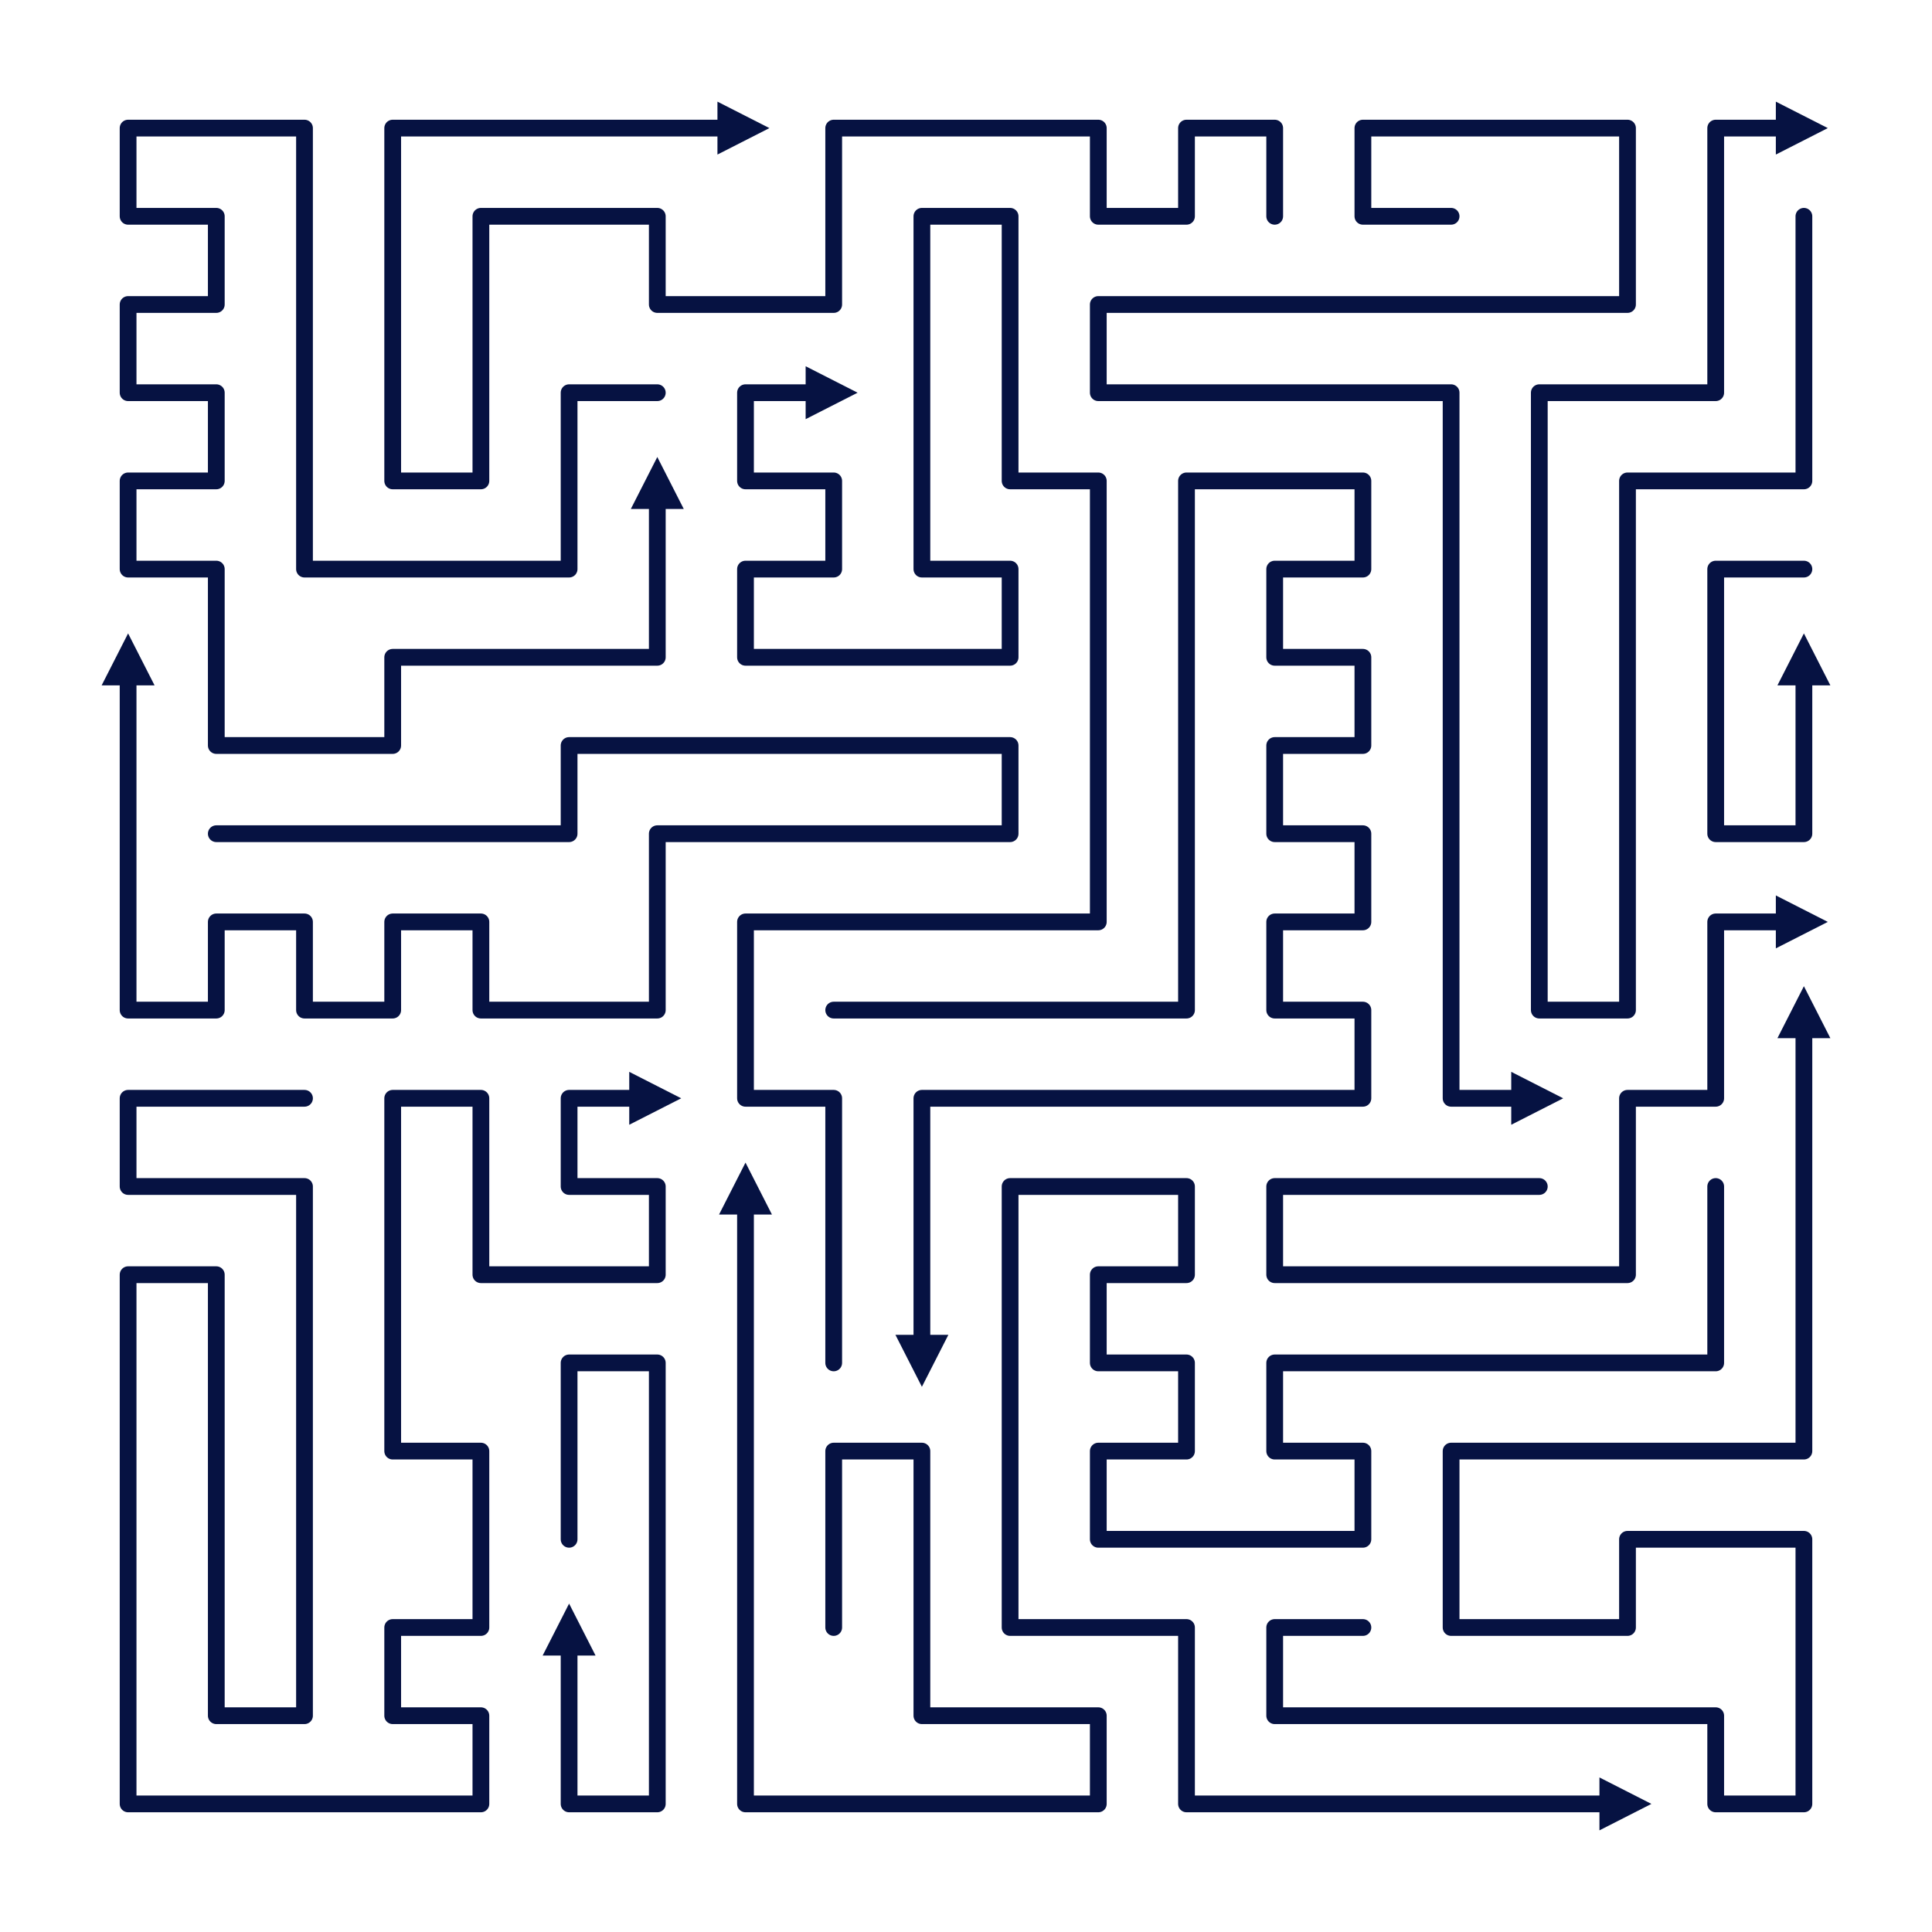
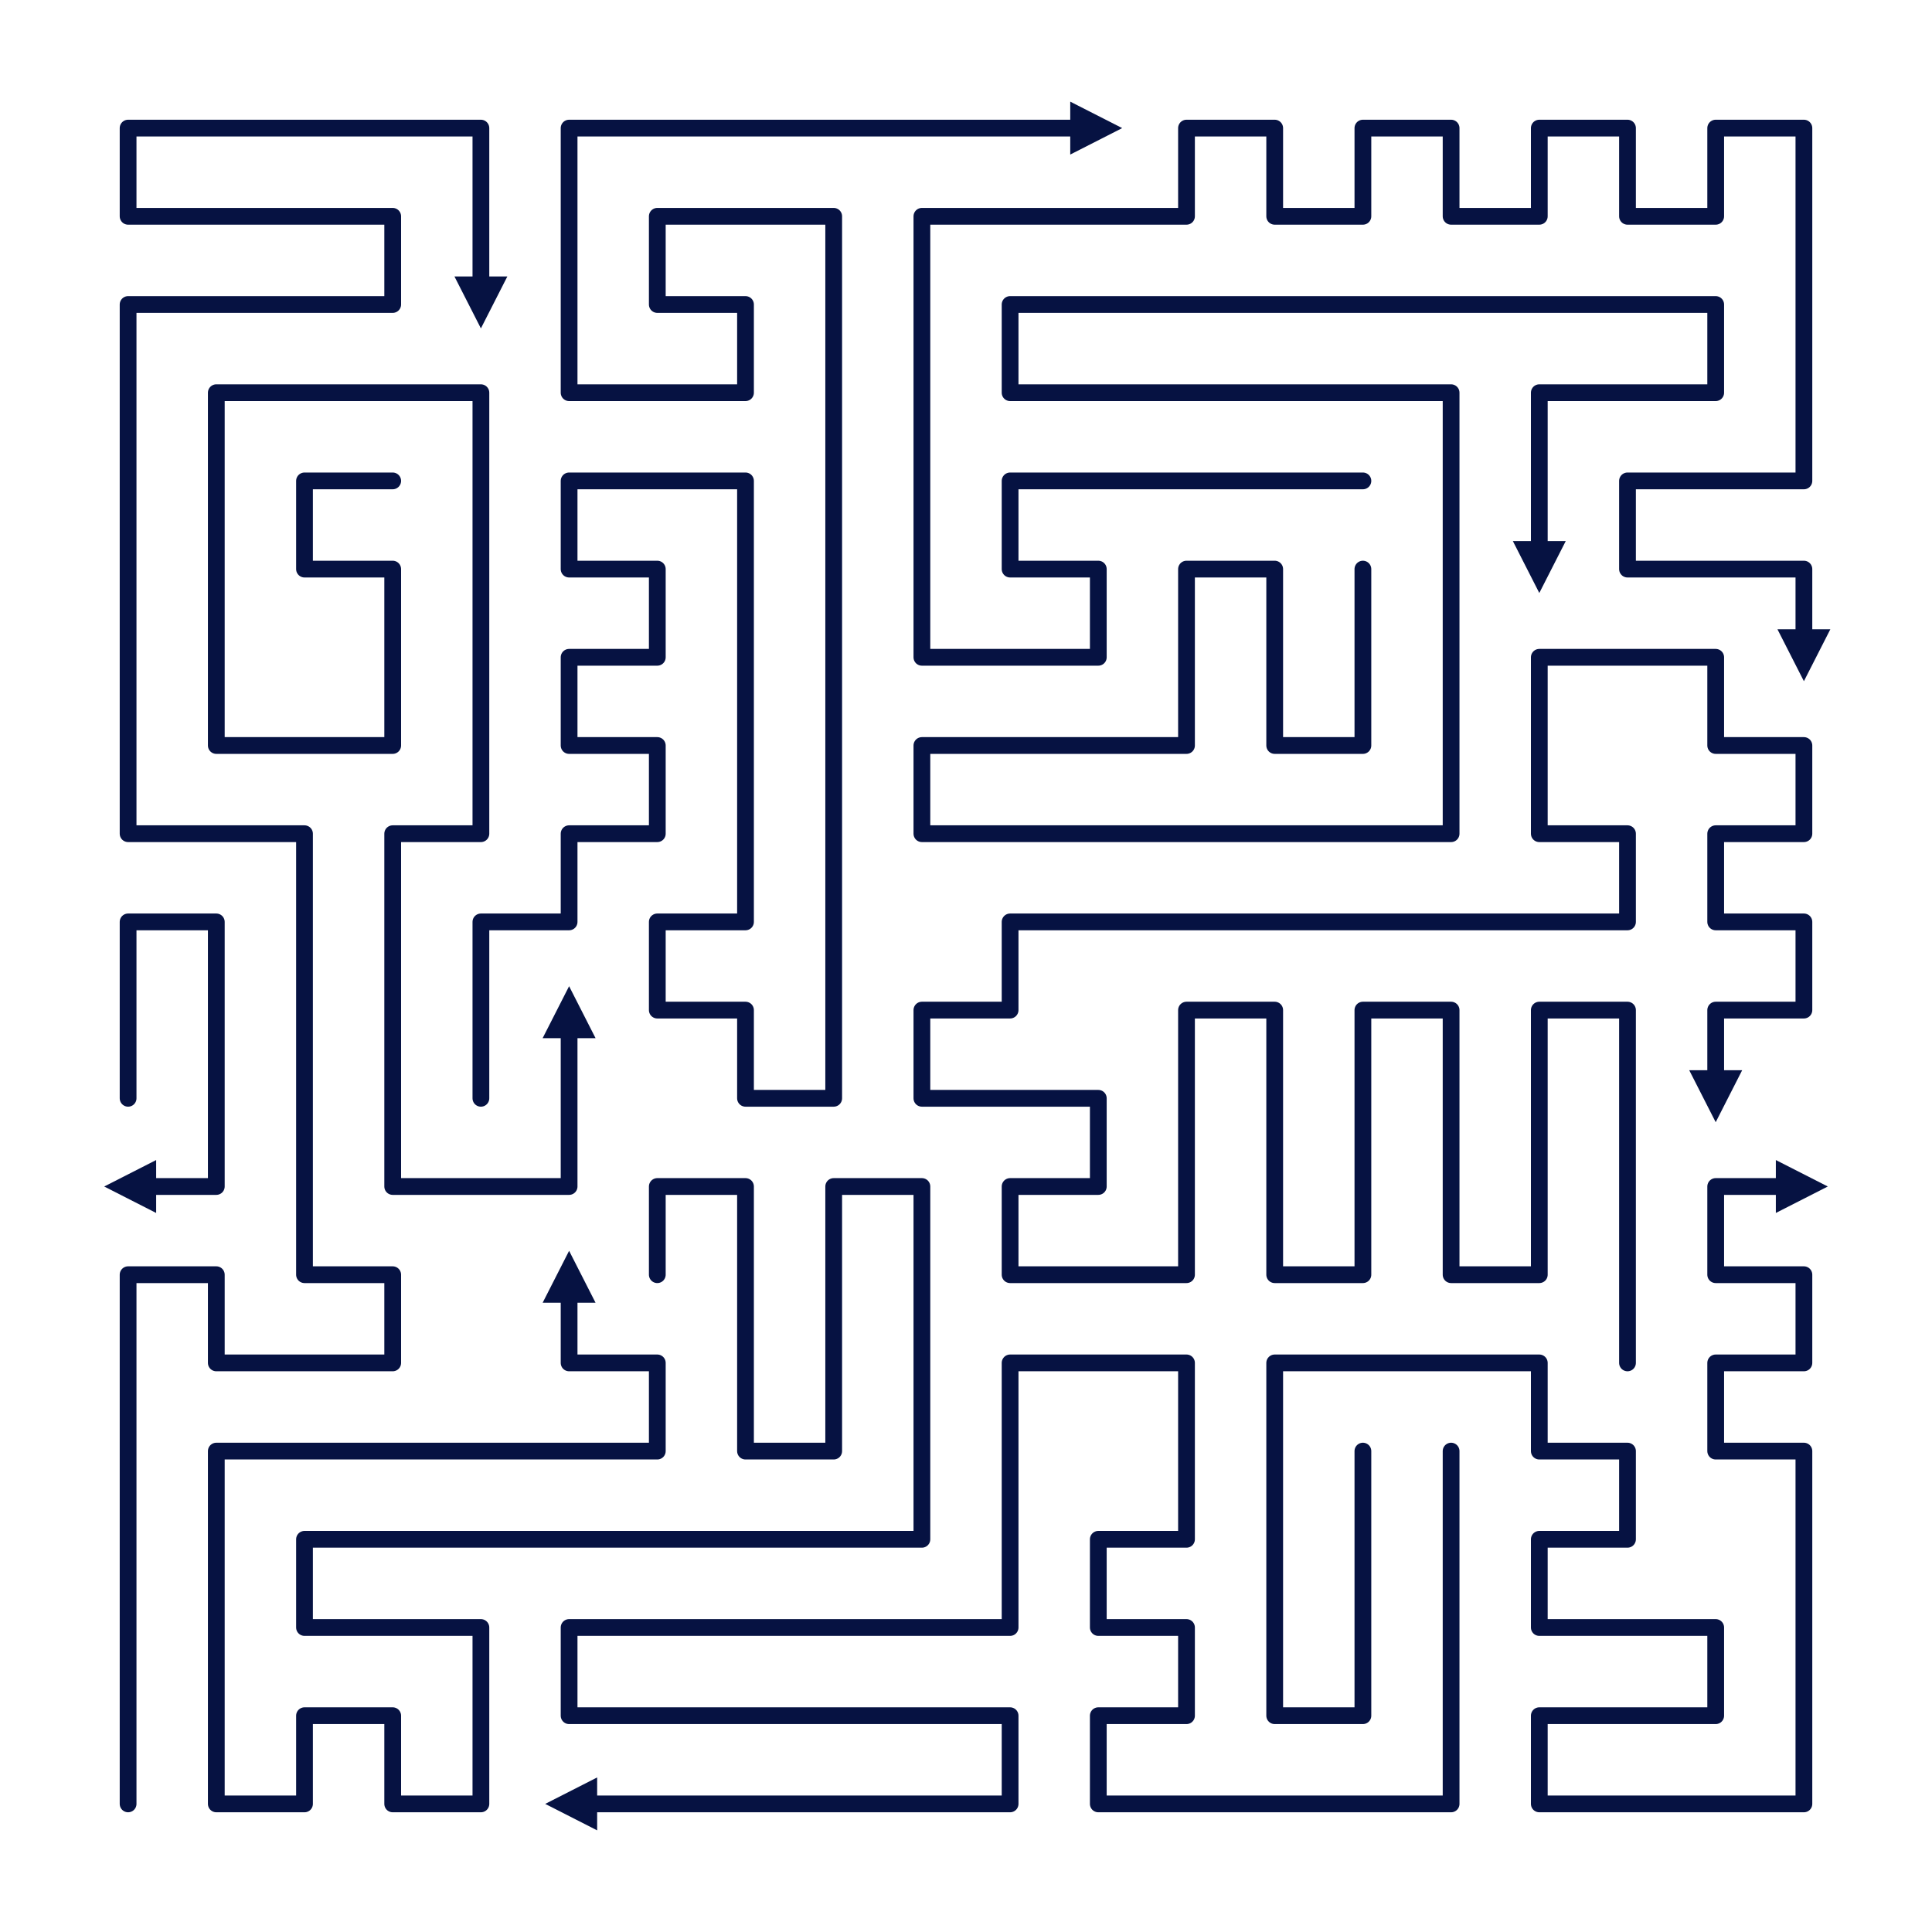
<svg xmlns="http://www.w3.org/2000/svg" width="460" height="460" viewBox="-20 -20 460 460">
  <rect x="-20" y="-20" width="460" height="460" fill="white" />
-   <path d="M 178.50 220.50 L 199.50 220.50 L 220.50 220.50 L 241.50 220.50 L 262.50 220.50 L 262.50 199.50 L 262.50 178.50 L 262.50 157.50 L 262.50 136.50 L 262.50 115.50 L 262.50 94.50 L 283.50 94.50 L 304.50 94.50 L 304.50 115.50 L 283.50 115.50 L 283.50 136.50 L 304.50 136.50 L 304.50 157.50 L 283.50 157.50 L 283.50 178.50 L 304.50 178.50 L 304.50 199.50 L 283.50 199.50 L 283.50 220.50 L 304.50 220.50 L 304.50 241.50 L 283.50 241.50 L 262.50 241.50 L 241.50 241.50 L 220.50 241.50 L 199.50 241.50 L 199.50 262.50 L 199.50 283.50 L 199.50 297.82" fill="none" stroke="#061242" stroke-width="3.99" stroke-linecap="round" stroke-linejoin="round" />
-   <path d="M 199.50 310.19 L 193.20 297.82 L 205.80 297.82 Z" fill="#061242" />
-   <path d="M 52.50 241.50 L 31.50 241.50 L 10.50 241.50 L 10.50 262.50 L 31.50 262.50 L 52.50 262.50 L 52.50 283.50 L 52.50 304.50 L 52.50 325.50 L 52.50 346.50 L 52.50 367.50 L 52.50 388.50 L 31.50 388.50 L 31.50 367.50 L 31.50 346.50 L 31.50 325.50 L 31.50 304.50 L 31.50 283.50 L 10.50 283.50 L 10.50 304.50 L 10.50 325.50 L 10.50 346.50 L 10.50 367.50 L 10.50 388.50 L 10.50 409.50 L 31.50 409.50 L 52.50 409.50 L 73.50 409.50 L 94.50 409.50 L 94.50 388.50 L 73.50 388.50 L 73.50 367.50 L 94.50 367.50 L 94.50 346.50 L 94.50 325.50 L 73.50 325.50 L 73.50 304.50 L 73.50 283.50 L 73.50 262.50 L 73.50 241.50 L 94.50 241.50 L 94.50 262.50 L 94.50 283.50 L 115.50 283.50 L 136.50 283.50 L 136.50 262.50 L 115.50 262.50 L 115.50 241.50 L 129.82 241.50" fill="none" stroke="#061242" stroke-width="3.99" stroke-linecap="round" stroke-linejoin="round" />
-   <path d="M 142.19 241.50 L 129.82 247.80 L 129.82 235.20 Z" fill="#061242" />
-   <path d="M 136.50 73.50 L 115.50 73.50 L 115.50 94.50 L 115.50 115.50 L 94.50 115.50 L 73.50 115.50 L 52.50 115.50 L 52.50 94.50 L 52.50 73.50 L 52.50 52.50 L 52.50 31.50 L 52.50 10.50 L 31.50 10.50 L 10.50 10.50 L 10.50 31.50 L 31.50 31.50 L 31.50 52.50 L 10.50 52.50 L 10.50 73.50 L 31.50 73.50 L 31.50 94.50 L 10.50 94.50 L 10.50 115.50 L 31.50 115.50 L 31.50 136.50 L 31.50 157.50 L 52.50 157.50 L 73.50 157.50 L 73.50 136.50 L 94.50 136.50 L 115.50 136.50 L 136.50 136.50 L 136.50 115.50 L 136.50 101.18" fill="none" stroke="#061242" stroke-width="3.99" stroke-linecap="round" stroke-linejoin="round" />
-   <path d="M 136.50 88.81 L 142.80 101.18 L 130.20 101.18 Z" fill="#061242" />
-   <path d="M 388.50 262.50 L 388.50 283.50 L 388.50 304.50 L 367.50 304.50 L 346.50 304.50 L 325.50 304.50 L 304.50 304.50 L 283.50 304.50 L 283.50 325.50 L 304.50 325.50 L 304.50 346.50 L 283.50 346.50 L 262.50 346.50 L 241.50 346.50 L 241.50 325.50 L 262.50 325.50 L 262.50 304.50 L 241.50 304.50 L 241.50 283.50 L 262.50 283.50 L 262.50 262.50 L 241.50 262.50 L 220.50 262.50 L 220.50 283.50 L 220.50 304.50 L 220.50 325.50 L 220.50 346.50 L 220.50 367.50 L 241.50 367.50 L 262.50 367.50 L 262.50 388.50 L 262.50 409.50 L 283.50 409.50 L 304.50 409.50 L 325.50 409.50 L 346.50 409.50 L 360.82 409.50" fill="none" stroke="#061242" stroke-width="3.99" stroke-linecap="round" stroke-linejoin="round" />
-   <path d="M 373.19 409.50 L 360.82 415.80 L 360.82 403.20 Z" fill="#061242" />
-   <path d="M 283.50 31.50 L 283.50 10.50 L 262.50 10.50 L 262.50 31.50 L 241.50 31.50 L 241.50 10.50 L 220.50 10.50 L 199.50 10.50 L 178.50 10.50 L 178.50 31.50 L 178.50 52.50 L 157.50 52.50 L 136.50 52.50 L 136.50 31.50 L 115.50 31.50 L 94.50 31.50 L 94.50 52.50 L 94.50 73.50 L 94.50 94.50 L 73.50 94.50 L 73.50 73.50 L 73.50 52.50 L 73.50 31.50 L 73.50 10.50 L 94.50 10.50 L 115.50 10.50 L 136.50 10.50 L 150.82 10.50" fill="none" stroke="#061242" stroke-width="3.99" stroke-linecap="round" stroke-linejoin="round" />
-   <path d="M 163.19 10.50 L 150.82 16.80 L 150.82 4.20 Z" fill="#061242" />
-   <path d="M 325.50 31.50 L 304.50 31.50 L 304.50 10.50 L 325.50 10.50 L 346.50 10.50 L 367.50 10.50 L 367.50 31.50 L 367.50 52.50 L 346.50 52.50 L 325.50 52.50 L 304.50 52.50 L 283.50 52.50 L 262.50 52.50 L 241.50 52.50 L 241.50 73.50 L 262.50 73.50 L 283.50 73.50 L 304.50 73.50 L 325.50 73.50 L 325.50 94.50 L 325.50 115.50 L 325.50 136.50 L 325.50 157.50 L 325.50 178.50 L 325.50 199.50 L 325.50 220.50 L 325.50 241.50 L 339.82 241.50" fill="none" stroke="#061242" stroke-width="3.99" stroke-linecap="round" stroke-linejoin="round" />
-   <path d="M 352.19 241.50 L 339.82 247.80 L 339.82 235.20 Z" fill="#061242" />
-   <path d="M 304.50 367.50 L 283.50 367.50 L 283.50 388.50 L 304.50 388.50 L 325.50 388.50 L 346.50 388.50 L 367.50 388.50 L 388.50 388.50 L 388.50 409.50 L 409.50 409.50 L 409.50 388.50 L 409.50 367.50 L 409.50 346.50 L 388.50 346.50 L 367.50 346.50 L 367.50 367.50 L 346.50 367.50 L 325.50 367.50 L 325.50 346.50 L 325.50 325.50 L 346.50 325.50 L 367.50 325.50 L 388.50 325.50 L 409.50 325.50 L 409.50 304.50 L 409.50 283.50 L 409.50 262.50 L 409.50 241.50 L 409.50 227.18" fill="none" stroke="#061242" stroke-width="3.99" stroke-linecap="round" stroke-linejoin="round" />
-   <path d="M 409.50 214.81 L 415.80 227.18 L 403.20 227.18 Z" fill="#061242" />
-   <path d="M 409.50 31.50 L 409.50 52.50 L 409.50 73.50 L 409.50 94.50 L 388.50 94.50 L 367.50 94.50 L 367.50 115.50 L 367.50 136.50 L 367.50 157.50 L 367.50 178.50 L 367.50 199.50 L 367.50 220.50 L 346.50 220.50 L 346.50 199.50 L 346.50 178.50 L 346.50 157.50 L 346.50 136.50 L 346.50 115.50 L 346.50 94.50 L 346.50 73.50 L 367.50 73.50 L 388.50 73.50 L 388.50 52.50 L 388.50 31.50 L 388.50 10.50 L 402.82 10.50" fill="none" stroke="#061242" stroke-width="3.99" stroke-linecap="round" stroke-linejoin="round" />
-   <path d="M 415.19 10.50 L 402.82 16.80 L 402.82 4.20 Z" fill="#061242" />
-   <path d="M 178.50 304.50 L 178.50 283.50 L 178.50 262.50 L 178.50 241.50 L 157.50 241.50 L 157.50 220.50 L 157.50 199.50 L 178.50 199.50 L 199.50 199.50 L 220.50 199.50 L 241.50 199.50 L 241.50 178.50 L 241.50 157.50 L 241.50 136.50 L 241.50 115.50 L 241.50 94.50 L 220.50 94.50 L 220.50 73.50 L 220.50 52.50 L 220.50 31.50 L 199.50 31.50 L 199.50 52.50 L 199.50 73.50 L 199.50 94.50 L 199.50 115.50 L 220.50 115.50 L 220.50 136.50 L 199.50 136.50 L 178.50 136.50 L 157.50 136.50 L 157.50 115.50 L 178.50 115.50 L 178.50 94.50 L 157.50 94.50 L 157.50 73.50 L 171.82 73.50" fill="none" stroke="#061242" stroke-width="3.99" stroke-linecap="round" stroke-linejoin="round" />
-   <path d="M 184.19 73.50 L 171.82 79.80 L 171.82 67.20 Z" fill="#061242" />
-   <path d="M 31.50 178.50 L 52.50 178.50 L 73.50 178.50 L 94.50 178.50 L 115.50 178.50 L 115.50 157.50 L 136.50 157.50 L 157.50 157.50 L 178.50 157.50 L 199.50 157.50 L 220.50 157.50 L 220.50 178.50 L 199.50 178.50 L 178.50 178.50 L 157.50 178.50 L 136.50 178.50 L 136.50 199.50 L 136.50 220.50 L 115.50 220.50 L 94.50 220.50 L 94.50 199.50 L 73.50 199.50 L 73.50 220.50 L 52.50 220.50 L 52.50 199.50 L 31.50 199.50 L 31.50 220.50 L 10.50 220.50 L 10.50 199.50 L 10.50 178.50 L 10.50 157.50 L 10.50 143.18" fill="none" stroke="#061242" stroke-width="3.99" stroke-linecap="round" stroke-linejoin="round" />
-   <path d="M 10.50 130.81 L 16.80 143.18 L 4.20 143.18 Z" fill="#061242" />
-   <path d="M 178.50 367.50 L 178.50 346.50 L 178.50 325.50 L 199.50 325.50 L 199.50 346.50 L 199.50 367.50 L 199.50 388.50 L 220.50 388.50 L 241.50 388.50 L 241.50 409.50 L 220.50 409.50 L 199.50 409.50 L 178.50 409.50 L 157.50 409.50 L 157.50 388.50 L 157.50 367.50 L 157.50 346.50 L 157.50 325.50 L 157.50 304.50 L 157.50 283.50 L 157.50 269.18" fill="none" stroke="#061242" stroke-width="3.99" stroke-linecap="round" stroke-linejoin="round" />
-   <path d="M 157.50 256.81 L 163.80 269.18 L 151.20 269.18 Z" fill="#061242" />
-   <path d="M 346.50 262.50 L 325.50 262.50 L 304.50 262.50 L 283.50 262.50 L 283.50 283.50 L 304.50 283.50 L 325.50 283.50 L 346.50 283.50 L 367.50 283.50 L 367.50 262.50 L 367.50 241.50 L 388.50 241.50 L 388.50 220.50 L 388.50 199.50 L 402.82 199.50" fill="none" stroke="#061242" stroke-width="3.99" stroke-linecap="round" stroke-linejoin="round" />
-   <path d="M 415.19 199.50 L 402.82 205.80 L 402.82 193.20 Z" fill="#061242" />
-   <path d="M 115.50 346.50 L 115.50 325.50 L 115.50 304.50 L 136.50 304.50 L 136.50 325.50 L 136.50 346.50 L 136.50 367.50 L 136.50 388.50 L 136.50 409.50 L 115.50 409.50 L 115.50 388.50 L 115.50 374.18" fill="none" stroke="#061242" stroke-width="3.99" stroke-linecap="round" stroke-linejoin="round" />
-   <path d="M 115.50 361.81 L 121.80 374.18 L 109.20 374.18 Z" fill="#061242" />
-   <path d="M 409.50 115.50 L 388.50 115.50 L 388.50 136.50 L 388.50 157.50 L 388.50 178.50 L 409.50 178.50 L 409.50 157.50 L 409.50 143.18" fill="none" stroke="#061242" stroke-width="3.99" stroke-linecap="round" stroke-linejoin="round" />
-   <path d="M 409.50 130.81 L 415.80 143.18 L 403.20 143.18 Z" fill="#061242" />
+   <path d="M 10.50 409.50 L 10.50 388.50 L 10.50 367.50 L 10.50 346.50 L 10.50 325.50 L 10.50 304.50 L 10.50 283.50 L 31.50 283.50 L 31.50 304.50 L 52.50 304.50 L 73.50 304.50 L 73.50 283.50 L 52.50 283.50 L 52.50 262.50 L 52.50 241.50 L 52.50 220.50 L 52.50 199.50 L 52.50 178.50 L 31.50 178.50 L 10.50 178.50 L 10.50 157.50 L 10.50 136.50 L 10.50 115.50 L 10.50 94.50 L 10.50 73.50 L 10.50 52.50 L 31.50 52.50 L 52.50 52.50 L 73.50 52.50 L 73.50 31.50 L 52.50 31.50 L 31.50 31.50 L 10.50 31.50 L 10.50 10.50 L 31.50 10.50 L 52.50 10.50 L 73.50 10.50 L 94.50 10.50 L 94.50 31.50 L 94.50 45.82" fill="none" stroke="#061242" stroke-width="3.99" stroke-linecap="round" stroke-linejoin="round" />
+   <path d="M 94.50 58.19 L 88.20 45.82 L 100.80 45.82 Z" fill="#061242" />
+   <path d="M 325.50 325.50 L 325.50 346.50 L 325.50 367.50 L 325.50 388.50 L 325.50 409.50 L 304.50 409.50 L 283.50 409.50 L 262.50 409.50 L 241.50 409.50 L 241.50 388.50 L 262.50 388.50 L 262.50 367.50 L 241.50 367.50 L 241.50 346.50 L 262.50 346.50 L 262.50 325.50 L 262.50 304.50 L 241.50 304.50 L 220.50 304.50 L 220.50 325.50 L 220.50 346.50 L 220.50 367.50 L 199.50 367.50 L 178.50 367.50 L 157.50 367.50 L 136.50 367.50 L 115.50 367.50 L 115.50 388.50 L 136.50 388.50 L 157.50 388.50 L 178.50 388.50 L 199.50 388.50 L 220.50 388.50 L 220.50 409.50 L 199.50 409.50 L 178.50 409.50 L 157.50 409.50 L 136.50 409.50 L 122.18 409.50" fill="none" stroke="#061242" stroke-width="3.99" stroke-linecap="round" stroke-linejoin="round" />
+   <path d="M 109.81 409.50 L 122.18 403.20 L 122.18 415.80 Z" fill="#061242" />
+   <path d="M 304.50 115.50 L 304.50 136.50 L 304.50 157.50 L 283.50 157.50 L 283.50 136.50 L 283.50 115.50 L 262.50 115.50 L 262.50 136.50 L 262.50 157.50 L 241.50 157.50 L 220.50 157.50 L 199.50 157.50 L 199.50 178.50 L 220.50 178.50 L 241.50 178.50 L 262.50 178.50 L 283.50 178.50 L 304.50 178.50 L 325.50 178.50 L 325.50 157.50 L 325.50 136.50 L 325.50 115.50 L 325.50 94.50 L 325.50 73.50 L 304.50 73.50 L 283.50 73.50 L 262.50 73.50 L 241.50 73.50 L 220.50 73.50 L 220.50 52.50 L 241.50 52.50 L 262.50 52.50 L 283.50 52.50 L 304.50 52.50 L 325.50 52.50 L 346.50 52.50 L 367.50 52.50 L 388.50 52.50 L 388.50 73.50 L 367.50 73.50 L 346.50 73.50 L 346.50 94.50 L 346.50 108.82" fill="none" stroke="#061242" stroke-width="3.99" stroke-linecap="round" stroke-linejoin="round" />
+   <path d="M 346.50 121.19 L 340.20 108.82 L 352.80 108.82 Z" fill="#061242" />
+   <path d="M 304.50 94.50 L 283.50 94.50 L 262.50 94.50 L 241.50 94.50 L 220.50 94.50 L 220.50 115.50 L 241.50 115.50 L 241.50 136.50 L 220.50 136.50 L 199.50 136.50 L 199.50 115.50 L 199.50 94.50 L 199.50 73.50 L 199.50 52.50 L 199.50 31.50 L 220.50 31.50 L 241.50 31.50 L 262.50 31.50 L 262.50 10.50 L 283.50 10.50 L 283.50 31.50 L 304.50 31.50 L 304.50 10.50 L 325.50 10.50 L 325.50 31.50 L 346.50 31.50 L 346.50 10.50 L 367.50 10.50 L 367.50 31.50 L 388.50 31.50 L 388.50 10.50 L 409.50 10.50 L 409.50 31.50 L 409.50 52.50 L 409.50 73.50 L 409.50 94.50 L 388.50 94.50 L 367.50 94.50 L 367.50 115.50 L 388.50 115.50 L 409.50 115.50 L 409.50 129.82" fill="none" stroke="#061242" stroke-width="3.99" stroke-linecap="round" stroke-linejoin="round" />
+   <path d="M 409.50 142.19 L 403.20 129.82 L 415.80 129.82 Z" fill="#061242" />
+   <path d="M 367.50 304.50 L 367.50 283.50 L 367.50 262.50 L 367.50 241.50 L 367.50 220.50 L 346.50 220.50 L 346.50 241.50 L 346.50 262.50 L 346.50 283.50 L 325.50 283.50 L 325.50 262.50 L 325.50 241.50 L 325.50 220.50 L 304.50 220.50 L 304.50 241.50 L 304.50 262.50 L 304.50 283.50 L 283.50 283.50 L 283.50 262.50 L 283.50 241.50 L 283.50 220.50 L 262.50 220.50 L 262.50 241.50 L 262.50 262.50 L 262.50 283.50 L 241.50 283.50 L 220.50 283.50 L 220.50 262.50 L 241.50 262.50 L 241.50 241.50 L 220.50 241.50 L 199.50 241.50 L 199.50 220.50 L 220.50 220.50 L 220.50 199.50 L 241.50 199.50 L 262.50 199.50 L 283.50 199.50 L 304.50 199.50 L 325.50 199.50 L 346.50 199.50 L 367.50 199.50 L 367.50 178.50 L 346.50 178.50 L 346.50 157.50 L 346.50 136.50 L 367.50 136.50 L 388.50 136.50 L 388.50 157.50 L 409.50 157.50 L 409.50 178.50 L 388.50 178.50 L 388.50 199.50 L 409.50 199.50 L 409.50 220.50 L 388.50 220.50 L 388.50 234.82" fill="none" stroke="#061242" stroke-width="3.99" stroke-linecap="round" stroke-linejoin="round" />
+   <path d="M 388.50 247.19 L 382.20 234.82 L 394.80 234.82 Z" fill="#061242" />
+   <path d="M 136.50 283.50 L 136.50 262.50 L 157.50 262.50 L 157.50 283.50 L 157.50 304.50 L 157.50 325.50 L 178.50 325.50 L 178.50 304.50 L 178.50 283.50 L 178.50 262.50 L 199.50 262.50 L 199.50 283.50 L 199.50 304.50 L 199.50 325.50 L 199.50 346.50 L 178.50 346.50 L 157.50 346.50 L 136.50 346.50 L 115.50 346.50 L 94.50 346.50 L 73.50 346.50 L 52.50 346.50 L 52.50 367.50 L 73.50 367.50 L 94.50 367.50 L 94.50 388.50 L 94.50 409.50 L 73.50 409.50 L 73.50 388.50 L 52.50 388.50 L 52.50 409.50 L 31.50 409.50 L 31.50 388.50 L 31.50 367.50 L 31.50 346.50 L 31.50 325.50 L 52.50 325.50 L 73.50 325.50 L 94.50 325.50 L 115.50 325.50 L 136.50 325.50 L 136.50 304.50 L 115.50 304.50 L 115.50 290.18" fill="none" stroke="#061242" stroke-width="3.99" stroke-linecap="round" stroke-linejoin="round" />
+   <path d="M 115.50 277.81 L 121.80 290.18 L 109.20 290.18 Z" fill="#061242" />
+   <path d="M 73.50 94.50 L 52.50 94.50 L 52.50 115.50 L 73.50 115.50 L 73.50 136.50 L 73.50 157.50 L 52.50 157.50 L 31.50 157.50 L 31.50 136.50 L 31.50 115.50 L 31.50 94.50 L 31.50 73.50 L 52.50 73.50 L 73.50 73.50 L 94.50 73.50 L 94.50 94.50 L 94.50 115.50 L 94.50 136.50 L 94.50 157.50 L 94.50 178.50 L 73.50 178.50 L 73.50 199.50 L 73.50 220.50 L 73.50 241.50 L 73.50 262.50 L 94.50 262.50 L 115.50 262.50 L 115.50 241.50 L 115.50 227.18" fill="none" stroke="#061242" stroke-width="3.99" stroke-linecap="round" stroke-linejoin="round" />
+   <path d="M 115.50 214.81 L 121.80 227.18 L 109.20 227.18 Z" fill="#061242" />
+   <path d="M 94.50 241.50 L 94.50 220.50 L 94.50 199.50 L 115.50 199.50 L 115.50 178.50 L 136.50 178.50 L 136.50 157.50 L 115.50 157.50 L 115.50 136.50 L 136.50 136.50 L 136.50 115.50 L 115.50 115.50 L 115.50 94.50 L 136.50 94.50 L 157.50 94.50 L 157.50 115.50 L 157.50 136.50 L 157.50 157.50 L 157.50 178.50 L 157.50 199.50 L 136.50 199.50 L 136.50 220.50 L 157.50 220.50 L 157.50 241.50 L 178.50 241.50 L 178.50 220.50 L 178.50 199.50 L 178.50 178.50 L 178.50 157.50 L 178.50 136.50 L 178.50 115.50 L 178.50 94.50 L 178.50 73.50 L 178.50 52.50 L 178.50 31.50 L 157.50 31.50 L 136.50 31.50 L 136.50 52.50 L 157.50 52.50 L 157.50 73.50 L 136.50 73.50 L 115.50 73.50 L 115.50 52.50 L 115.50 31.50 L 115.50 10.50 L 136.50 10.50 L 157.50 10.50 L 178.50 10.50 L 199.50 10.50 L 220.50 10.50 L 234.82 10.50" fill="none" stroke="#061242" stroke-width="3.99" stroke-linecap="round" stroke-linejoin="round" />
+   <path d="M 247.19 10.50 L 234.82 16.80 L 234.82 4.20 Z" fill="#061242" />
+   <path d="M 304.50 325.50 L 304.50 346.50 L 304.50 367.50 L 304.50 388.50 L 283.50 388.50 L 283.50 367.50 L 283.50 346.50 L 283.50 325.50 L 283.50 304.50 L 304.50 304.50 L 325.50 304.50 L 346.50 304.50 L 346.50 325.50 L 367.50 325.50 L 367.50 346.50 L 346.50 346.50 L 346.50 367.50 L 367.50 367.50 L 388.50 367.50 L 388.50 388.50 L 367.50 388.50 L 346.50 388.50 L 346.50 409.50 L 367.50 409.50 L 388.50 409.50 L 409.50 409.50 L 409.50 388.50 L 409.50 367.50 L 409.50 346.50 L 409.50 325.50 L 388.50 325.50 L 388.50 304.50 L 409.50 304.50 L 409.50 283.50 L 388.50 283.50 L 388.50 262.50 L 402.82 262.50" fill="none" stroke="#061242" stroke-width="3.99" stroke-linecap="round" stroke-linejoin="round" />
+   <path d="M 415.19 262.50 L 402.82 268.80 L 402.82 256.20 Z" fill="#061242" />
+   <path d="M 10.50 241.50 L 10.50 220.50 L 10.50 199.50 L 31.50 199.50 L 31.50 220.50 L 31.50 241.50 L 31.50 262.50 L 17.18 262.50" fill="none" stroke="#061242" stroke-width="3.99" stroke-linecap="round" stroke-linejoin="round" />
+   <path d="M 4.81 262.50 L 17.18 256.20 L 17.18 268.80 Z" fill="#061242" />
</svg>
